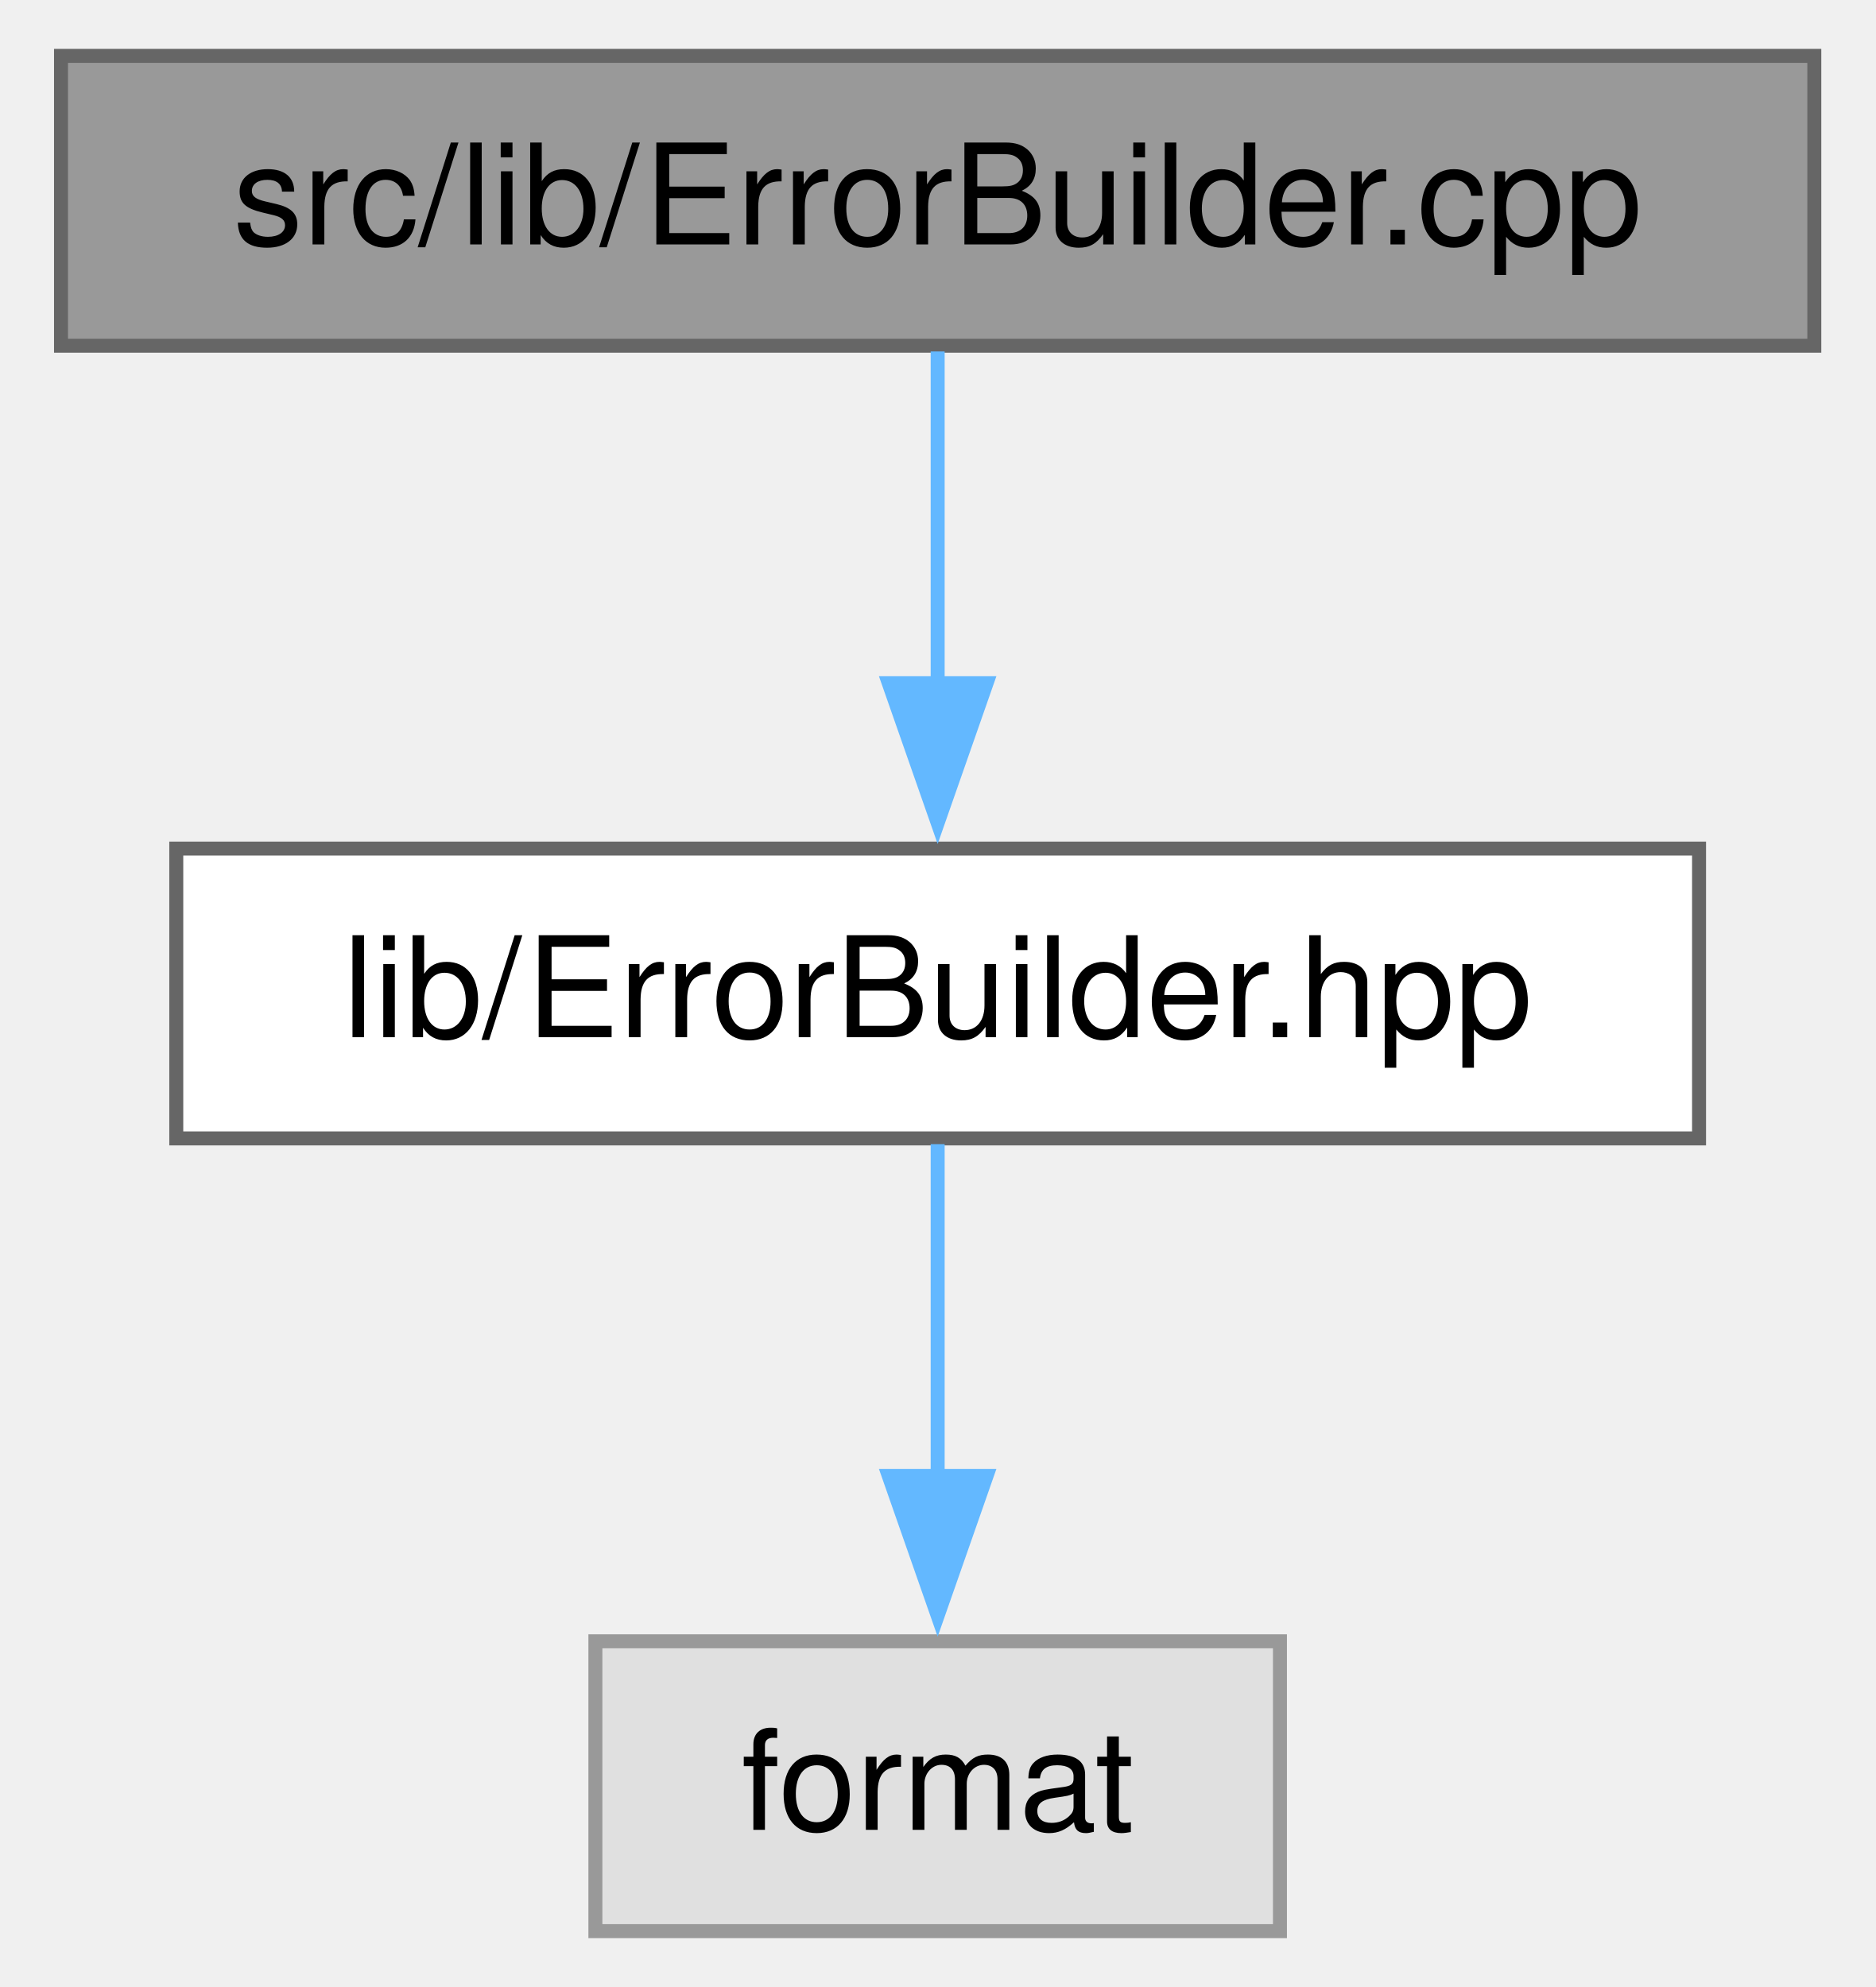
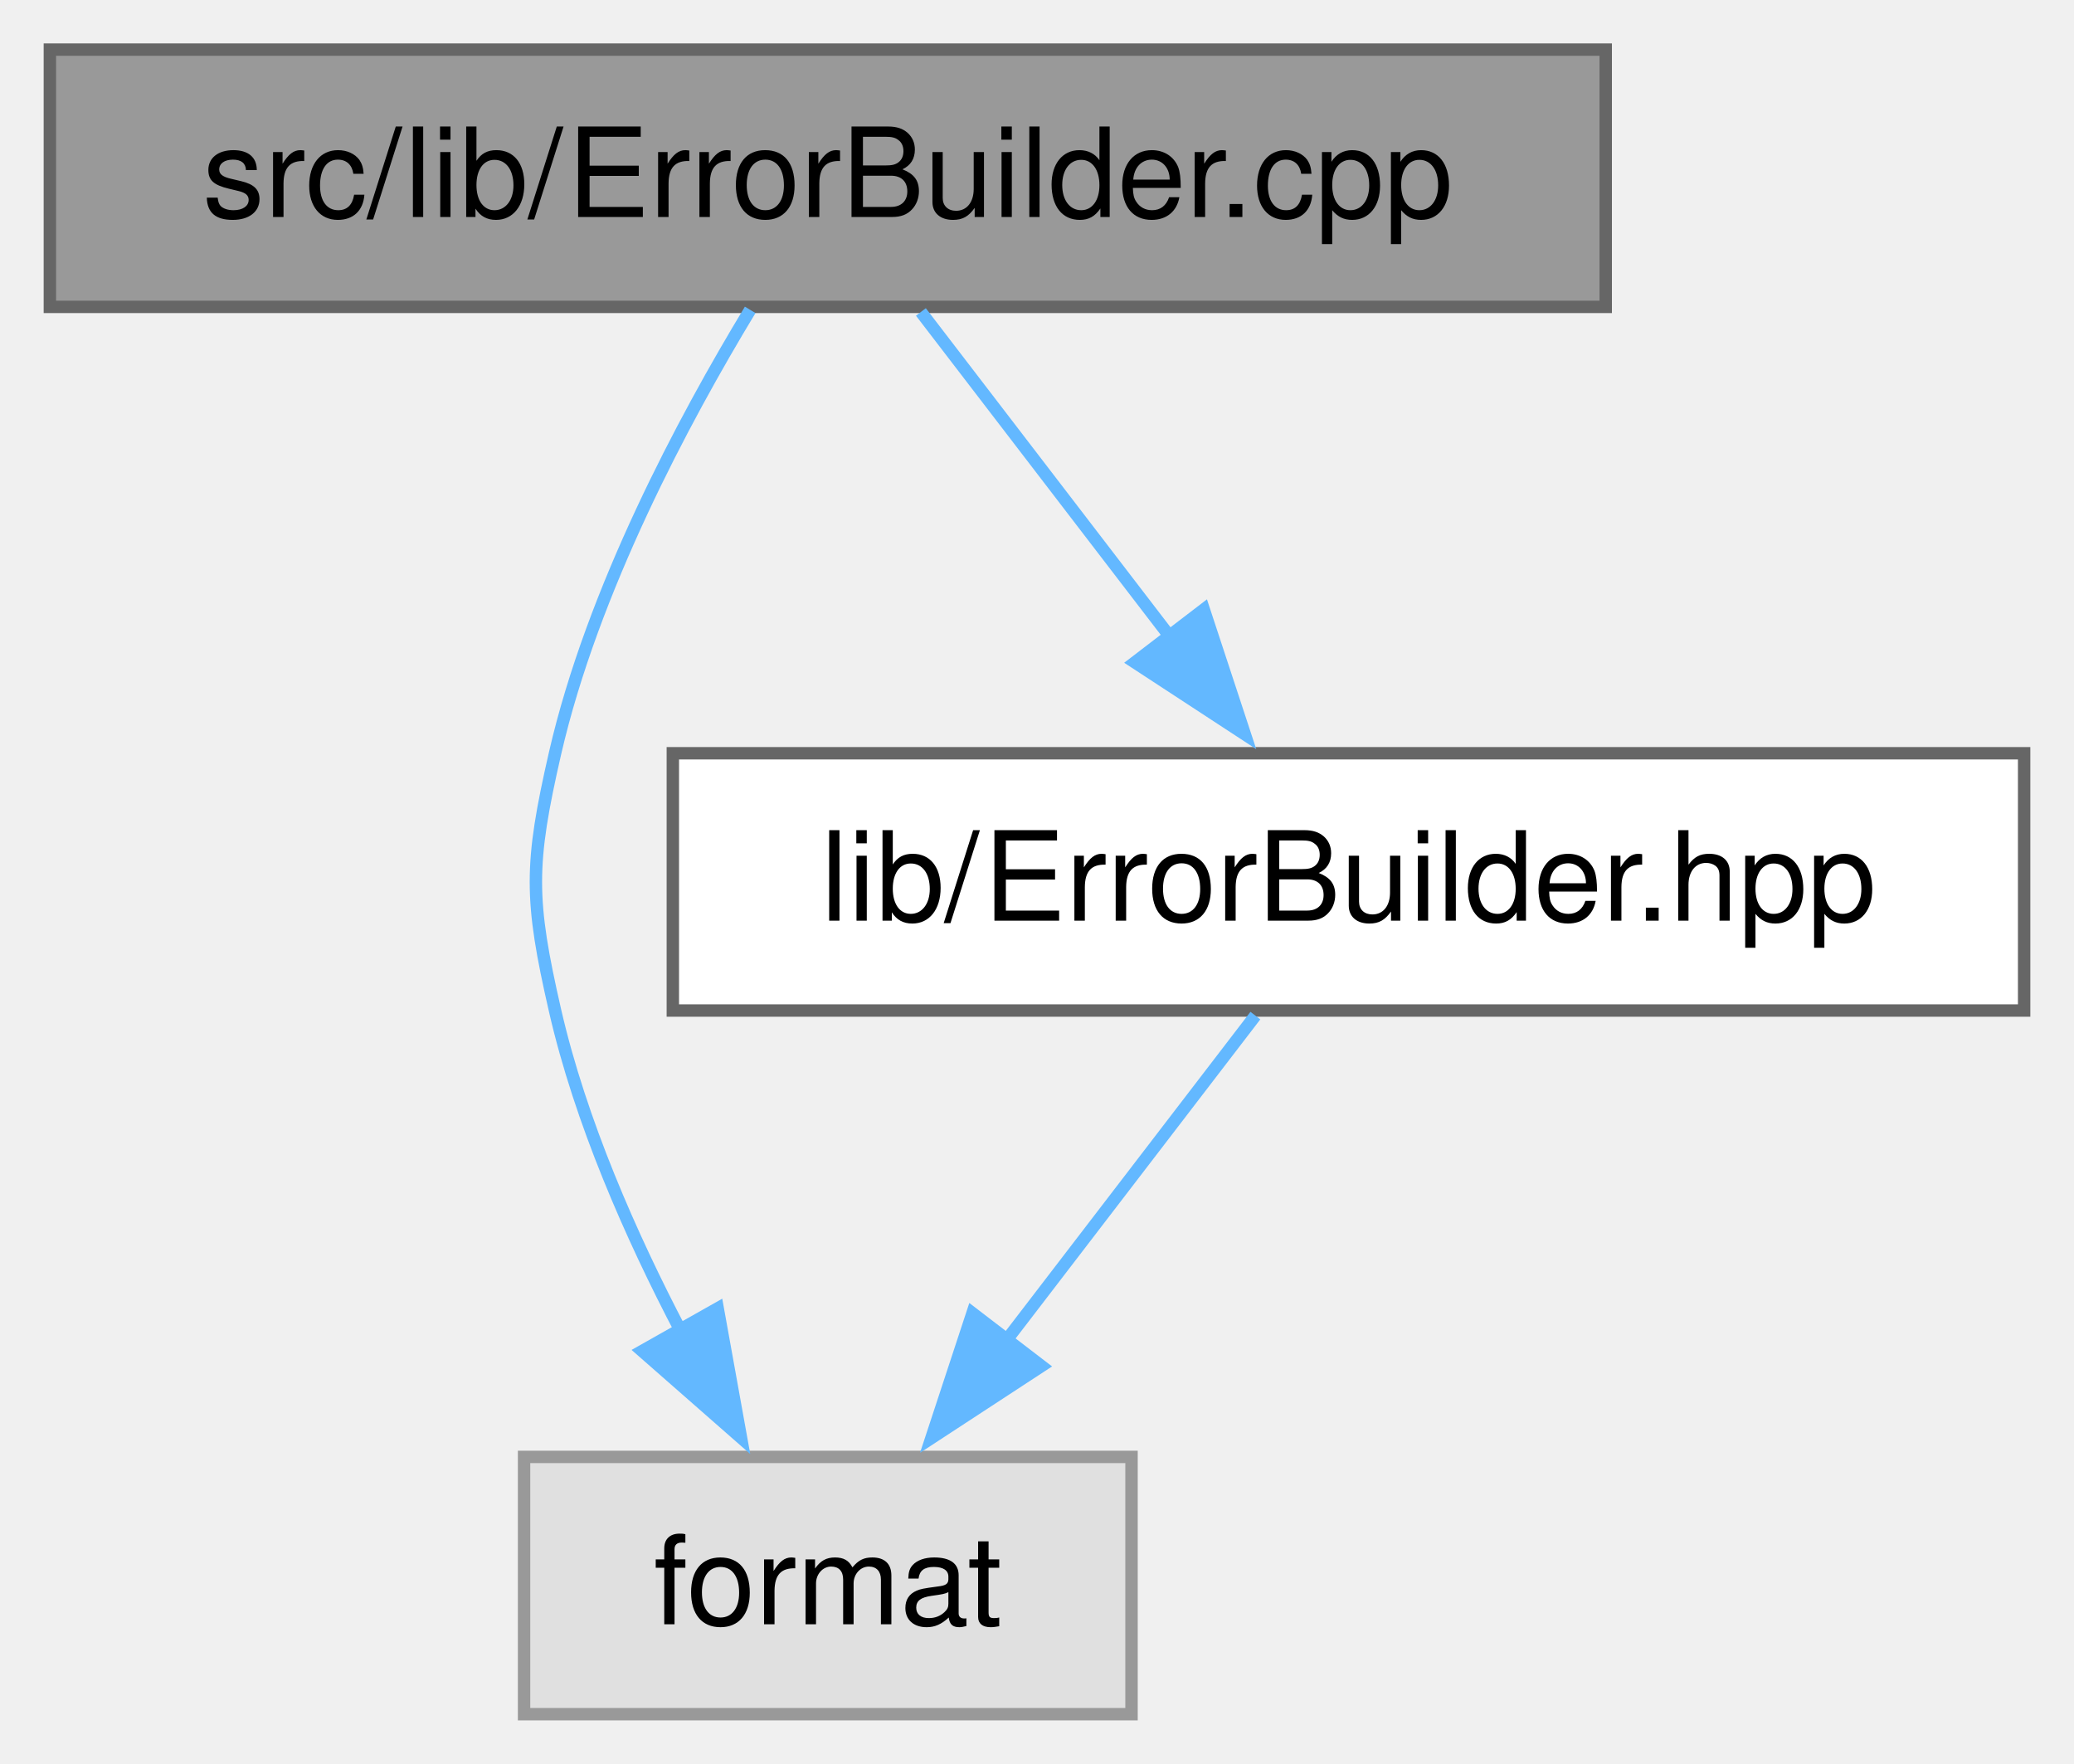
- <svg xmlns="http://www.w3.org/2000/svg" xmlns:xlink="http://www.w3.org/1999/xlink" width="134pt" height="142pt" viewBox="0.00 0.00 133.50 142.25">
+ <svg xmlns="http://www.w3.org/2000/svg" xmlns:xlink="http://www.w3.org/1999/xlink" width="167pt" height="142pt" viewBox="0.00 0.00 167.25 142.25">
  <g id="graph0" class="graph" transform="scale(1 1) rotate(0) translate(4 138.25)">
    <g id="Node000001" class="node">
      <g id="a_Node000001">
        <a xlink:title=" ">
          <polygon fill="#999999" stroke="#666666" points="125.5,-134.25 0,-134.25 0,-113.5 125.5,-113.5 125.5,-134.25" />
          <text text-anchor="middle" x="62.75" y="-120.75" font-family="Helvetica,sans-Serif" font-size="10.00">src/lib/ErrorBuilder.cpp</text>
        </a>
      </g>
    </g>
    <g id="Node000002" class="node">
      <g id="a_Node000002">
-         <a xlink:href="ErrorBuilder_8hpp.html" target="_top" xlink:title=" ">
-           <polygon fill="white" stroke="#666666" points="117.25,-77.5 8.25,-77.5 8.25,-56.75 117.25,-56.75 117.25,-77.5" />
-           <text text-anchor="middle" x="62.75" y="-64" font-family="Helvetica,sans-Serif" font-size="10.00">lib/ErrorBuilder.hpp</text>
+         <a xlink:title=" ">
+           <polygon fill="#e0e0e0" stroke="#999999" points="87.25,-20.75 38.25,-20.75 38.25,0 87.25,0 87.25,-20.75" />
+           <text text-anchor="middle" x="62.75" y="-7.25" font-family="Helvetica,sans-Serif" font-size="10.00">format</text>
        </a>
      </g>
    </g>
    <g id="edge1_Node000001_Node000002" class="edge">
      <g id="a_edge1_Node000001_Node000002">
        <a xlink:title=" ">
-           <path fill="none" stroke="#63b8ff" d="M62.75,-113.09C62.75,-106.47 62.75,-97.47 62.75,-89.27" />
-           <polygon fill="#63b8ff" stroke="#63b8ff" points="66.25,-89.34 62.75,-79.34 59.25,-89.34 66.25,-89.34" />
+           <path fill="none" stroke="#63b8ff" d="M56.49,-113.26C51.12,-104.39 43.77,-90.64 40.75,-77.5 38.69,-68.51 38.69,-65.74 40.75,-56.75 42.8,-47.82 46.85,-38.61 50.93,-30.83" />
+           <polygon fill="#63b8ff" stroke="#63b8ff" points="53.87,-32.73 55.75,-22.3 47.78,-29.29 53.87,-32.73" />
        </a>
      </g>
    </g>
    <g id="Node000003" class="node">
      <g id="a_Node000003">
-         <a xlink:title=" ">
-           <polygon fill="#e0e0e0" stroke="#999999" points="87.25,-20.75 38.25,-20.75 38.25,0 87.25,0 87.25,-20.75" />
-           <text text-anchor="middle" x="62.75" y="-7.25" font-family="Helvetica,sans-Serif" font-size="10.00">format</text>
+         <a xlink:href="ErrorBuilder_8hpp.html" target="_top" xlink:title=" ">
+           <polygon fill="white" stroke="#666666" points="159.25,-77.5 50.25,-77.5 50.25,-56.75 159.25,-56.75 159.25,-77.5" />
+           <text text-anchor="middle" x="104.75" y="-64" font-family="Helvetica,sans-Serif" font-size="10.00">lib/ErrorBuilder.hpp</text>
        </a>
      </g>
    </g>
-     <g id="edge2_Node000002_Node000003" class="edge">
-       <g id="a_edge2_Node000002_Node000003">
+     <g id="edge2_Node000001_Node000003" class="edge">
+       <g id="a_edge2_Node000001_Node000003">
        <a xlink:title=" ">
-           <path fill="none" stroke="#63b8ff" d="M62.75,-56.34C62.75,-49.72 62.75,-40.72 62.75,-32.52" />
-           <polygon fill="#63b8ff" stroke="#63b8ff" points="66.25,-32.59 62.75,-22.59 59.25,-32.59 66.25,-32.59" />
+           <path fill="none" stroke="#63b8ff" d="M70.26,-113.09C75.87,-105.77 83.72,-95.54 90.51,-86.69" />
+           <polygon fill="#63b8ff" stroke="#63b8ff" points="93.08,-89.09 96.39,-79.03 87.52,-84.83 93.08,-89.09" />
+         </a>
+       </g>
+     </g>
+     <g id="edge3_Node000003_Node000002" class="edge">
+       <g id="a_edge3_Node000003_Node000002">
+         <a xlink:title=" ">
+           <path fill="none" stroke="#63b8ff" d="M97.24,-56.34C91.63,-49.02 83.78,-38.79 76.99,-29.94" />
+           <polygon fill="#63b8ff" stroke="#63b8ff" points="79.98,-28.08 71.11,-22.28 74.42,-32.34 79.98,-28.08" />
        </a>
      </g>
    </g>
  </g>
</svg>
